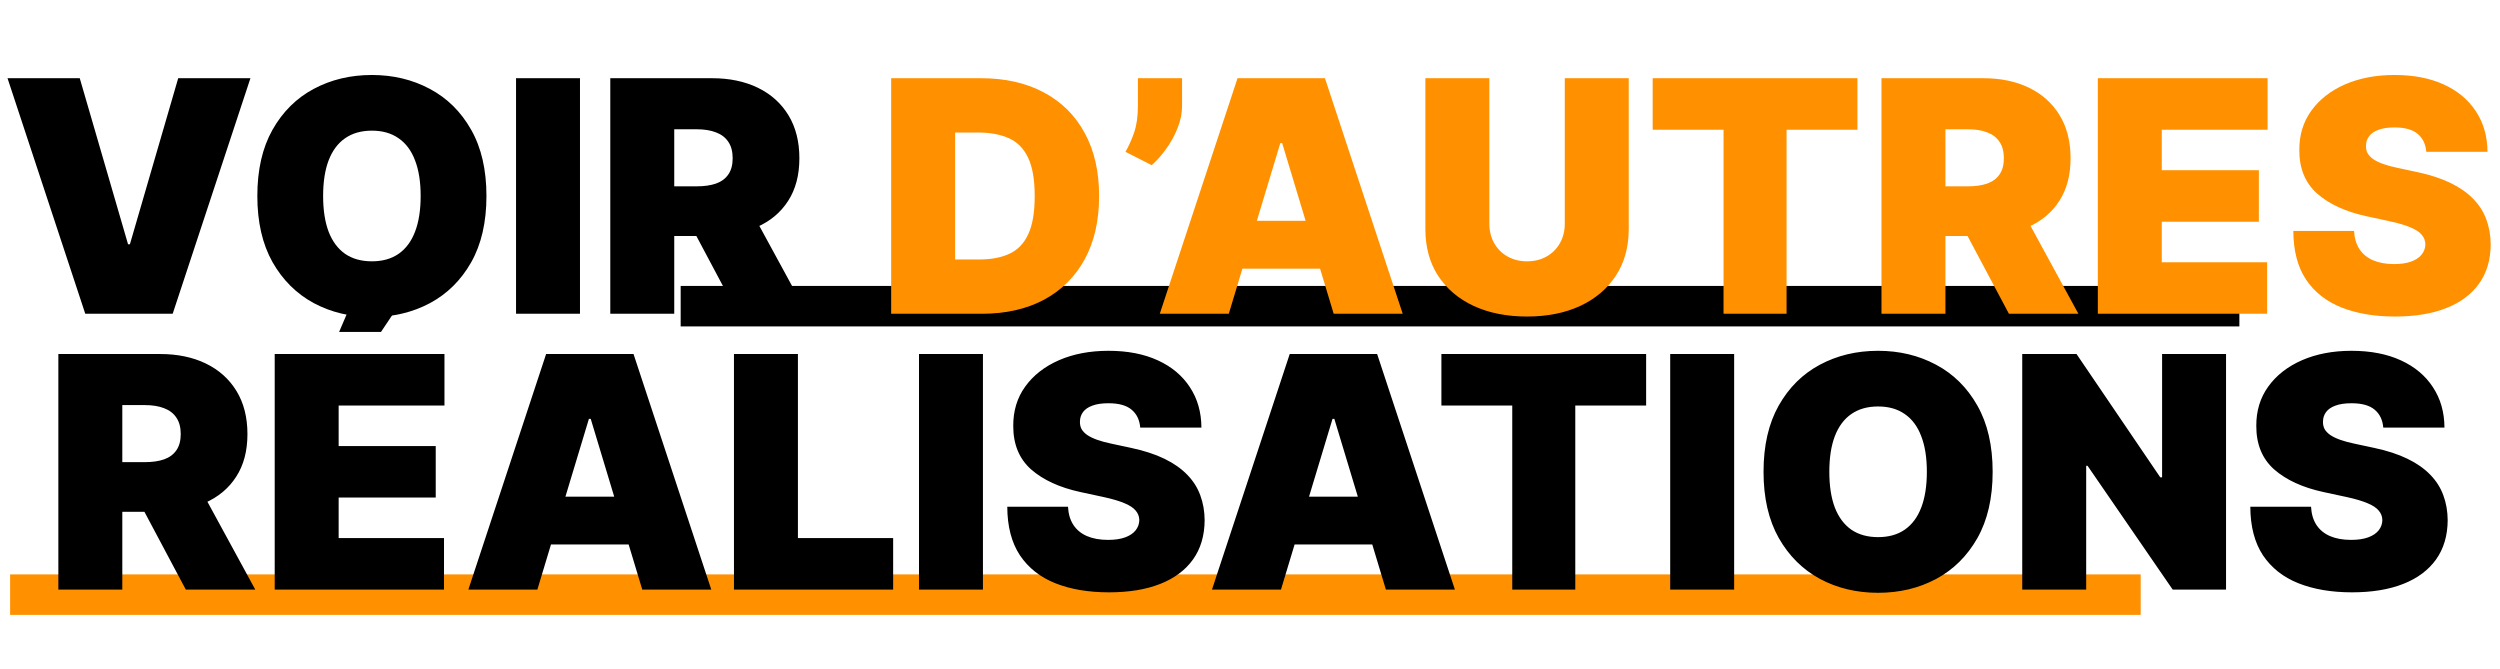
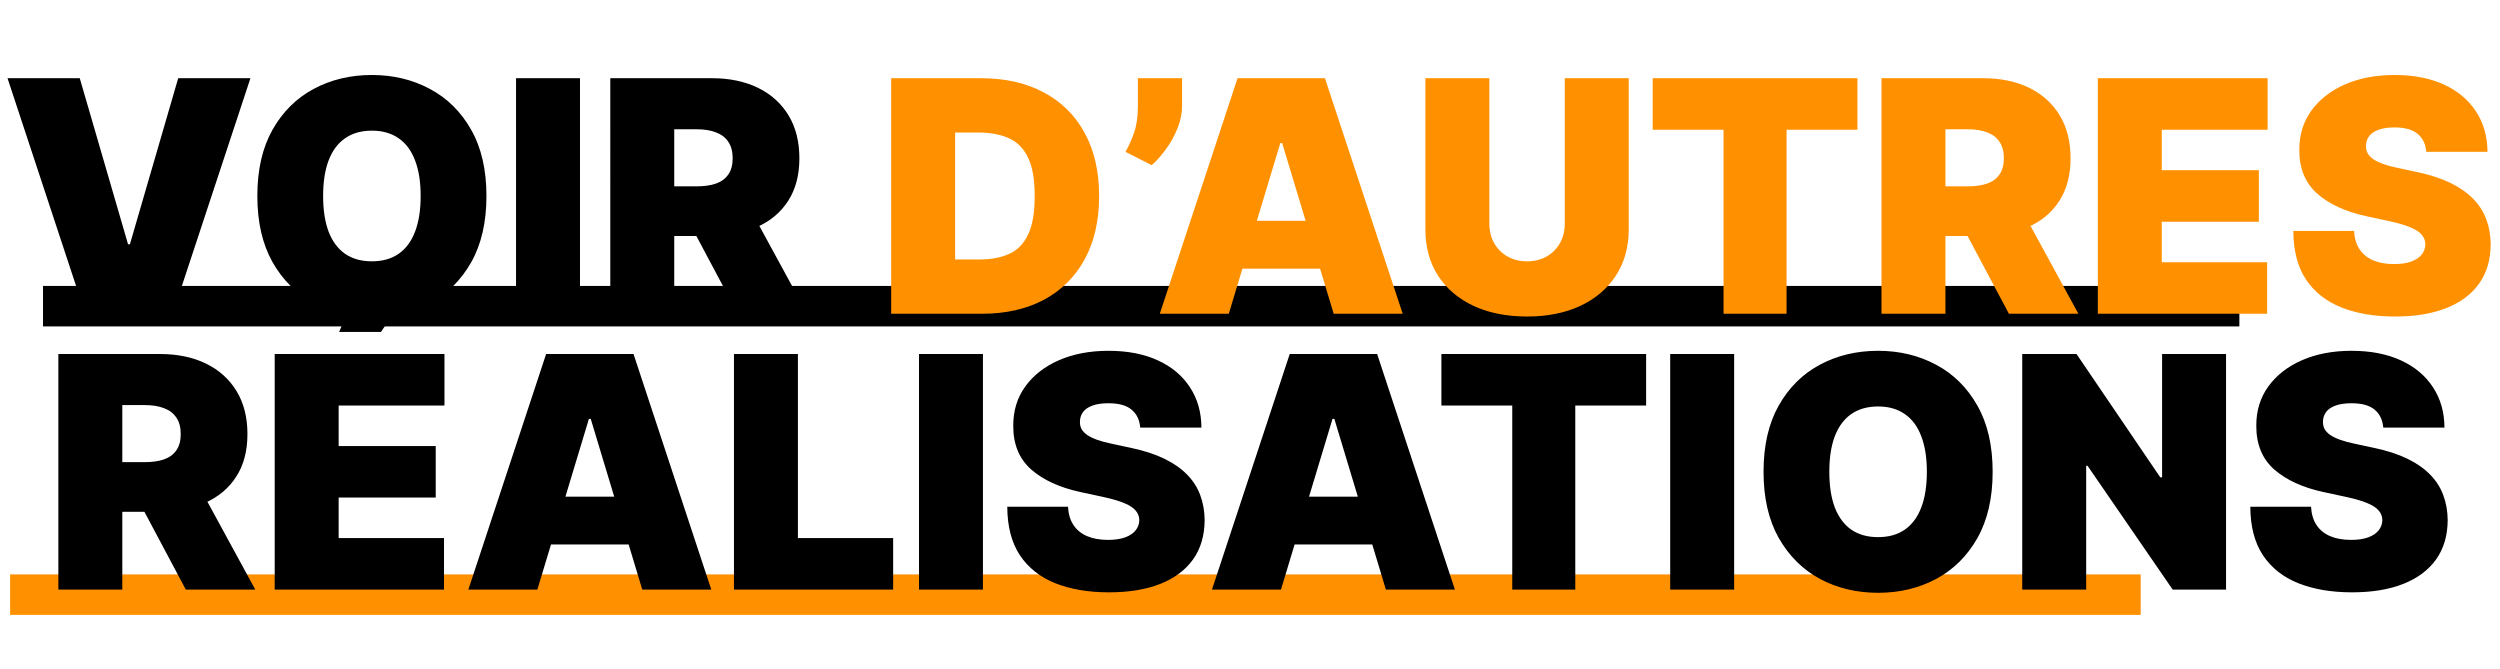
<svg xmlns="http://www.w3.org/2000/svg" width="988" height="264" viewBox="0 0 988 264" fill="none">
  <line x1="4" y1="235" x2="846" y2="235" stroke="#FF9000" stroke-width="16" />
  <path d="M23.062 233L23.062 139.909H63.244C70.153 139.909 76.199 141.167 81.381 143.682C86.562 146.197 90.593 149.818 93.472 154.545C96.35 159.273 97.79 164.939 97.79 171.545C97.79 178.212 96.305 183.833 93.335 188.409C90.396 192.985 86.26 196.439 80.926 198.773C75.623 201.106 69.426 202.273 62.335 202.273H38.335V182.636H57.244C60.214 182.636 62.744 182.273 64.835 181.545C66.956 180.788 68.578 179.591 69.699 177.955C70.85 176.318 71.426 174.182 71.426 171.545C71.426 168.879 70.85 166.712 69.699 165.045C68.578 163.348 66.956 162.106 64.835 161.318C62.744 160.5 60.214 160.091 57.244 160.091H48.335L48.335 233H23.062ZM77.608 190.273L100.881 233H73.426L50.699 190.273H77.608ZM108.562 233L108.562 139.909L175.653 139.909V160.273H133.835V176.273L172.199 176.273V196.636L133.835 196.636V212.636L175.472 212.636V233L108.562 233ZM134.017 131.182L142.744 110.818L164.199 110.818L150.562 131.182H134.017ZM212.369 233H185.097L215.824 139.909H250.369L281.097 233H253.824L233.46 165.545H232.733L212.369 233ZM207.278 196.273L258.551 196.273V215.182L207.278 215.182L207.278 196.273ZM290.062 233V139.909H315.335V212.636H352.972V233H290.062ZM388.46 139.909V233H363.188V139.909H388.46ZM450.619 169C450.377 165.97 449.241 163.606 447.21 161.909C445.21 160.212 442.165 159.364 438.074 159.364C435.468 159.364 433.331 159.682 431.665 160.318C430.028 160.924 428.816 161.758 428.028 162.818C427.241 163.879 426.831 165.091 426.801 166.455C426.741 167.576 426.938 168.591 427.392 169.5C427.877 170.379 428.634 171.182 429.665 171.909C430.695 172.606 432.013 173.242 433.619 173.818C435.225 174.394 437.134 174.909 439.347 175.364L446.983 177C452.134 178.091 456.544 179.53 460.21 181.318C463.877 183.106 466.877 185.212 469.21 187.636C471.544 190.03 473.256 192.727 474.347 195.727C475.468 198.727 476.044 202 476.074 205.545C476.044 211.667 474.513 216.848 471.483 221.091C468.453 225.333 464.119 228.561 458.483 230.773C452.877 232.985 446.134 234.091 438.256 234.091C430.165 234.091 423.104 232.894 417.074 230.5C411.074 228.106 406.407 224.424 403.074 219.455C399.771 214.455 398.104 208.061 398.074 200.273H422.074C422.225 203.121 422.938 205.515 424.21 207.455C425.483 209.394 427.271 210.864 429.574 211.864C431.907 212.864 434.68 213.364 437.892 213.364C440.589 213.364 442.847 213.03 444.665 212.364C446.483 211.697 447.862 210.773 448.801 209.591C449.741 208.409 450.225 207.061 450.256 205.545C450.225 204.121 449.756 202.879 448.847 201.818C447.968 200.727 446.513 199.758 444.483 198.909C442.453 198.03 439.71 197.212 436.256 196.455L426.983 194.455C418.741 192.667 412.241 189.682 407.483 185.5C402.756 181.288 400.407 175.545 400.438 168.273C400.407 162.364 401.983 157.197 405.165 152.773C408.377 148.318 412.816 144.848 418.483 142.364C424.18 139.879 430.71 138.636 438.074 138.636C445.589 138.636 452.089 139.894 457.574 142.409C463.059 144.924 467.286 148.47 470.256 153.045C473.256 157.591 474.771 162.909 474.801 169H450.619ZM506.244 233L478.972 233L509.699 139.909H544.244L574.972 233H547.699L527.335 165.545H526.608L506.244 233ZM501.153 196.273L552.426 196.273V215.182L501.153 215.182V196.273ZM569.642 160.273V139.909L650.551 139.909V160.273H622.551V233H597.642V160.273H569.642ZM685.335 139.909V233H660.062V139.909H685.335ZM787.494 186.455C787.494 196.818 785.479 205.561 781.449 212.682C777.419 219.773 771.979 225.152 765.131 228.818C758.282 232.455 750.646 234.273 742.222 234.273C733.737 234.273 726.07 232.439 719.222 228.773C712.403 225.076 706.979 219.682 702.949 212.591C698.949 205.47 696.949 196.758 696.949 186.455C696.949 176.091 698.949 167.364 702.949 160.273C706.979 153.152 712.403 147.773 719.222 144.136C726.07 140.47 733.737 138.636 742.222 138.636C750.646 138.636 758.282 140.47 765.131 144.136C771.979 147.773 777.419 153.152 781.449 160.273C785.479 167.364 787.494 176.091 787.494 186.455ZM761.494 186.455C761.494 180.879 760.752 176.182 759.267 172.364C757.812 168.515 755.646 165.606 752.767 163.636C749.919 161.636 746.403 160.636 742.222 160.636C738.04 160.636 734.509 161.636 731.631 163.636C728.782 165.606 726.616 168.515 725.131 172.364C723.676 176.182 722.949 180.879 722.949 186.455C722.949 192.03 723.676 196.742 725.131 200.591C726.616 204.409 728.782 207.318 731.631 209.318C734.509 211.288 738.04 212.273 742.222 212.273C746.403 212.273 749.919 211.288 752.767 209.318C755.646 207.318 757.812 204.409 759.267 200.591C760.752 196.742 761.494 192.03 761.494 186.455ZM879.733 139.909V233H858.642L825.006 184.091H824.46V233H799.188V139.909H820.642L853.733 188.636H854.46V139.909H879.733ZM941.869 169C941.627 165.97 940.491 163.606 938.46 161.909C936.46 160.212 933.415 159.364 929.324 159.364C926.718 159.364 924.581 159.682 922.915 160.318C921.278 160.924 920.066 161.758 919.278 162.818C918.491 163.879 918.081 165.091 918.051 166.455C917.991 167.576 918.188 168.591 918.642 169.5C919.127 170.379 919.884 171.182 920.915 171.909C921.945 172.606 923.263 173.242 924.869 173.818C926.475 174.394 928.384 174.909 930.597 175.364L938.233 177C943.384 178.091 947.794 179.53 951.46 181.318C955.127 183.106 958.127 185.212 960.46 187.636C962.794 190.03 964.506 192.727 965.597 195.727C966.718 198.727 967.294 202 967.324 205.545C967.294 211.667 965.763 216.848 962.733 221.091C959.703 225.333 955.369 228.561 949.733 230.773C944.127 232.985 937.384 234.091 929.506 234.091C921.415 234.091 914.354 232.894 908.324 230.5C902.324 228.106 897.657 224.424 894.324 219.455C891.021 214.455 889.354 208.061 889.324 200.273H913.324C913.475 203.121 914.188 205.515 915.46 207.455C916.733 209.394 918.521 210.864 920.824 211.864C923.157 212.864 925.93 213.364 929.142 213.364C931.839 213.364 934.097 213.03 935.915 212.364C937.733 211.697 939.112 210.773 940.051 209.591C940.991 208.409 941.475 207.061 941.506 205.545C941.475 204.121 941.006 202.879 940.097 201.818C939.218 200.727 937.763 199.758 935.733 198.909C933.703 198.03 930.96 197.212 927.506 196.455L918.233 194.455C909.991 192.667 903.491 189.682 898.733 185.5C894.006 181.288 891.657 175.545 891.688 168.273C891.657 162.364 893.233 157.197 896.415 152.773C899.627 148.318 904.066 144.848 909.733 142.364C915.43 139.879 921.96 138.636 929.324 138.636C936.839 138.636 943.339 139.894 948.824 142.409C954.309 144.924 958.536 148.47 961.506 153.045C964.506 157.591 966.021 162.909 966.051 169H941.869Z" fill="black" />
-   <line x1="269" y1="121" x2="885" y2="121" stroke="black" stroke-width="16" />
+   <line x1="17" y1="121" x2="885" y2="121" stroke="black" stroke-width="16" />
  <path d="M31.517 30.909L50.608 96.546H51.335L70.426 30.909L98.972 30.909L68.244 124L33.699 124L2.972 30.909L31.517 30.909ZM192.244 77.454C192.244 87.818 190.229 96.561 186.199 103.682C182.169 110.773 176.729 116.152 169.881 119.818C163.032 123.455 155.396 125.273 146.972 125.273C138.487 125.273 130.82 123.439 123.972 119.773C117.153 116.076 111.729 110.682 107.699 103.591C103.699 96.47 101.699 87.758 101.699 77.454C101.699 67.091 103.699 58.364 107.699 51.273C111.729 44.151 117.153 38.773 123.972 35.136C130.82 31.47 138.487 29.636 146.972 29.636C155.396 29.636 163.032 31.47 169.881 35.136C176.729 38.773 182.169 44.151 186.199 51.273C190.229 58.364 192.244 67.091 192.244 77.454ZM166.244 77.454C166.244 71.879 165.502 67.182 164.017 63.364C162.562 59.515 160.396 56.606 157.517 54.636C154.669 52.636 151.153 51.636 146.972 51.636C142.79 51.636 139.259 52.636 136.381 54.636C133.532 56.606 131.366 59.515 129.881 63.364C128.426 67.182 127.699 71.879 127.699 77.454C127.699 83.03 128.426 87.742 129.881 91.591C131.366 95.409 133.532 98.318 136.381 100.318C139.259 102.288 142.79 103.273 146.972 103.273C151.153 103.273 154.669 102.288 157.517 100.318C160.396 98.318 162.562 95.409 164.017 91.591C165.502 87.742 166.244 83.03 166.244 77.454ZM229.21 30.909L229.21 124L203.937 124L203.938 30.909L229.21 30.909ZM241.187 124L241.188 30.909L281.369 30.909C288.278 30.909 294.324 32.167 299.506 34.682C304.688 37.197 308.718 40.818 311.597 45.545C314.475 50.273 315.915 55.939 315.915 62.545C315.915 69.212 314.43 74.833 311.46 79.409C308.521 83.985 304.384 87.439 299.051 89.773C293.748 92.106 287.551 93.273 280.46 93.273H256.46V73.636H275.369C278.339 73.636 280.869 73.273 282.96 72.546C285.081 71.788 286.703 70.591 287.824 68.954C288.975 67.318 289.551 65.182 289.551 62.545C289.551 59.879 288.975 57.712 287.824 56.045C286.703 54.349 285.081 53.106 282.96 52.318C280.869 51.5 278.339 51.091 275.369 51.091H266.46V124H241.187ZM295.733 81.273L319.006 124L291.551 124L268.824 81.273H295.733Z" fill="black" />
  <path d="M388.006 124H352.188V30.909L387.642 30.909C397.218 30.909 405.491 32.773 412.46 36.5C419.46 40.197 424.854 45.53 428.642 52.5C432.46 59.439 434.369 67.758 434.369 77.454C434.369 87.151 432.475 95.485 428.688 102.455C424.9 109.394 419.536 114.727 412.597 118.455C405.657 122.152 397.46 124 388.006 124ZM377.46 102.545H387.097C391.703 102.545 395.627 101.803 398.869 100.318C402.142 98.833 404.627 96.273 406.324 92.636C408.051 89 408.915 83.939 408.915 77.454C408.915 70.97 408.036 65.909 406.278 62.273C404.551 58.636 402.006 56.076 398.642 54.591C395.309 53.106 391.218 52.364 386.369 52.364H377.46V102.545ZM467.153 30.909V41.818C467.153 44.788 466.547 47.758 465.335 50.727C464.153 53.667 462.638 56.409 460.79 58.955C458.972 61.47 457.093 63.576 455.153 65.273L444.79 60C446.063 57.818 447.199 55.288 448.199 52.409C449.199 49.53 449.699 46 449.699 41.818V30.909L467.153 30.909ZM485.619 124H458.347L489.074 30.909L523.619 30.909L554.347 124H527.074L506.71 56.545H505.983L485.619 124ZM480.528 87.273L531.801 87.273V106.182L480.528 106.182V87.273ZM618.403 30.909L643.676 30.909V90.546C643.676 97.636 641.979 103.773 638.585 108.955C635.222 114.106 630.525 118.091 624.494 120.909C618.464 123.697 611.464 125.091 603.494 125.091C595.464 125.091 588.434 123.697 582.403 120.909C576.373 118.091 571.676 114.106 568.312 108.955C564.979 103.773 563.312 97.636 563.312 90.546V30.909L588.585 30.909V88.364C588.585 91.242 589.222 93.818 590.494 96.091C591.767 98.333 593.525 100.091 595.767 101.364C598.04 102.636 600.616 103.273 603.494 103.273C606.403 103.273 608.979 102.636 611.222 101.364C613.464 100.091 615.222 98.333 616.494 96.091C617.767 93.818 618.403 91.242 618.403 88.364V30.909ZM653.142 51.273V30.909L734.051 30.909V51.273L706.051 51.273V124H681.142V51.273H653.142ZM743.562 124V30.909L783.744 30.909C790.653 30.909 796.699 32.167 801.881 34.682C807.063 37.197 811.093 40.818 813.972 45.545C816.85 50.273 818.29 55.939 818.29 62.545C818.29 69.212 816.805 74.833 813.835 79.409C810.896 83.985 806.759 87.439 801.426 89.773C796.123 92.106 789.926 93.273 782.835 93.273H758.835V73.636H777.744C780.714 73.636 783.244 73.273 785.335 72.546C787.456 71.788 789.078 70.591 790.199 68.954C791.35 67.318 791.926 65.182 791.926 62.545C791.926 59.879 791.35 57.712 790.199 56.045C789.078 54.349 787.456 53.106 785.335 52.318C783.244 51.5 780.714 51.091 777.744 51.091L768.835 51.091V124L743.562 124ZM798.108 81.273L821.381 124H793.926L771.199 81.273H798.108ZM829.062 124V30.909L896.153 30.909V51.273L854.335 51.273V67.273H892.699V87.636H854.335V103.636H895.972V124L829.062 124ZM958.869 60C958.627 56.97 957.491 54.606 955.46 52.909C953.46 51.212 950.415 50.364 946.324 50.364C943.718 50.364 941.581 50.682 939.915 51.318C938.278 51.924 937.066 52.758 936.278 53.818C935.491 54.879 935.081 56.091 935.051 57.455C934.991 58.576 935.188 59.591 935.642 60.5C936.127 61.379 936.884 62.182 937.915 62.909C938.945 63.606 940.263 64.242 941.869 64.818C943.475 65.394 945.384 65.909 947.597 66.364L955.233 68C960.384 69.091 964.794 70.53 968.46 72.318C972.127 74.106 975.127 76.212 977.46 78.636C979.794 81.03 981.506 83.727 982.597 86.727C983.718 89.727 984.294 93 984.324 96.546C984.294 102.667 982.763 107.848 979.733 112.091C976.703 116.333 972.369 119.561 966.733 121.773C961.127 123.985 954.384 125.091 946.506 125.091C938.415 125.091 931.354 123.894 925.324 121.5C919.324 119.106 914.657 115.424 911.324 110.455C908.021 105.455 906.354 99.061 906.324 91.273L930.324 91.273C930.475 94.121 931.188 96.515 932.46 98.454C933.733 100.394 935.521 101.864 937.824 102.864C940.157 103.864 942.93 104.364 946.142 104.364C948.839 104.364 951.097 104.03 952.915 103.364C954.733 102.697 956.112 101.773 957.051 100.591C957.991 99.409 958.475 98.061 958.506 96.546C958.475 95.121 958.006 93.879 957.097 92.818C956.218 91.727 954.763 90.758 952.733 89.909C950.703 89.03 947.96 88.212 944.506 87.454L935.233 85.454C926.991 83.667 920.491 80.682 915.733 76.5C911.006 72.288 908.657 66.546 908.688 59.273C908.657 53.364 910.233 48.197 913.415 43.773C916.627 39.318 921.066 35.849 926.733 33.364C932.43 30.879 938.96 29.636 946.324 29.636C953.839 29.636 960.339 30.894 965.824 33.409C971.309 35.924 975.536 39.47 978.506 44.045C981.506 48.591 983.021 53.909 983.051 60H958.869Z" fill="#FF9000" />
</svg>
